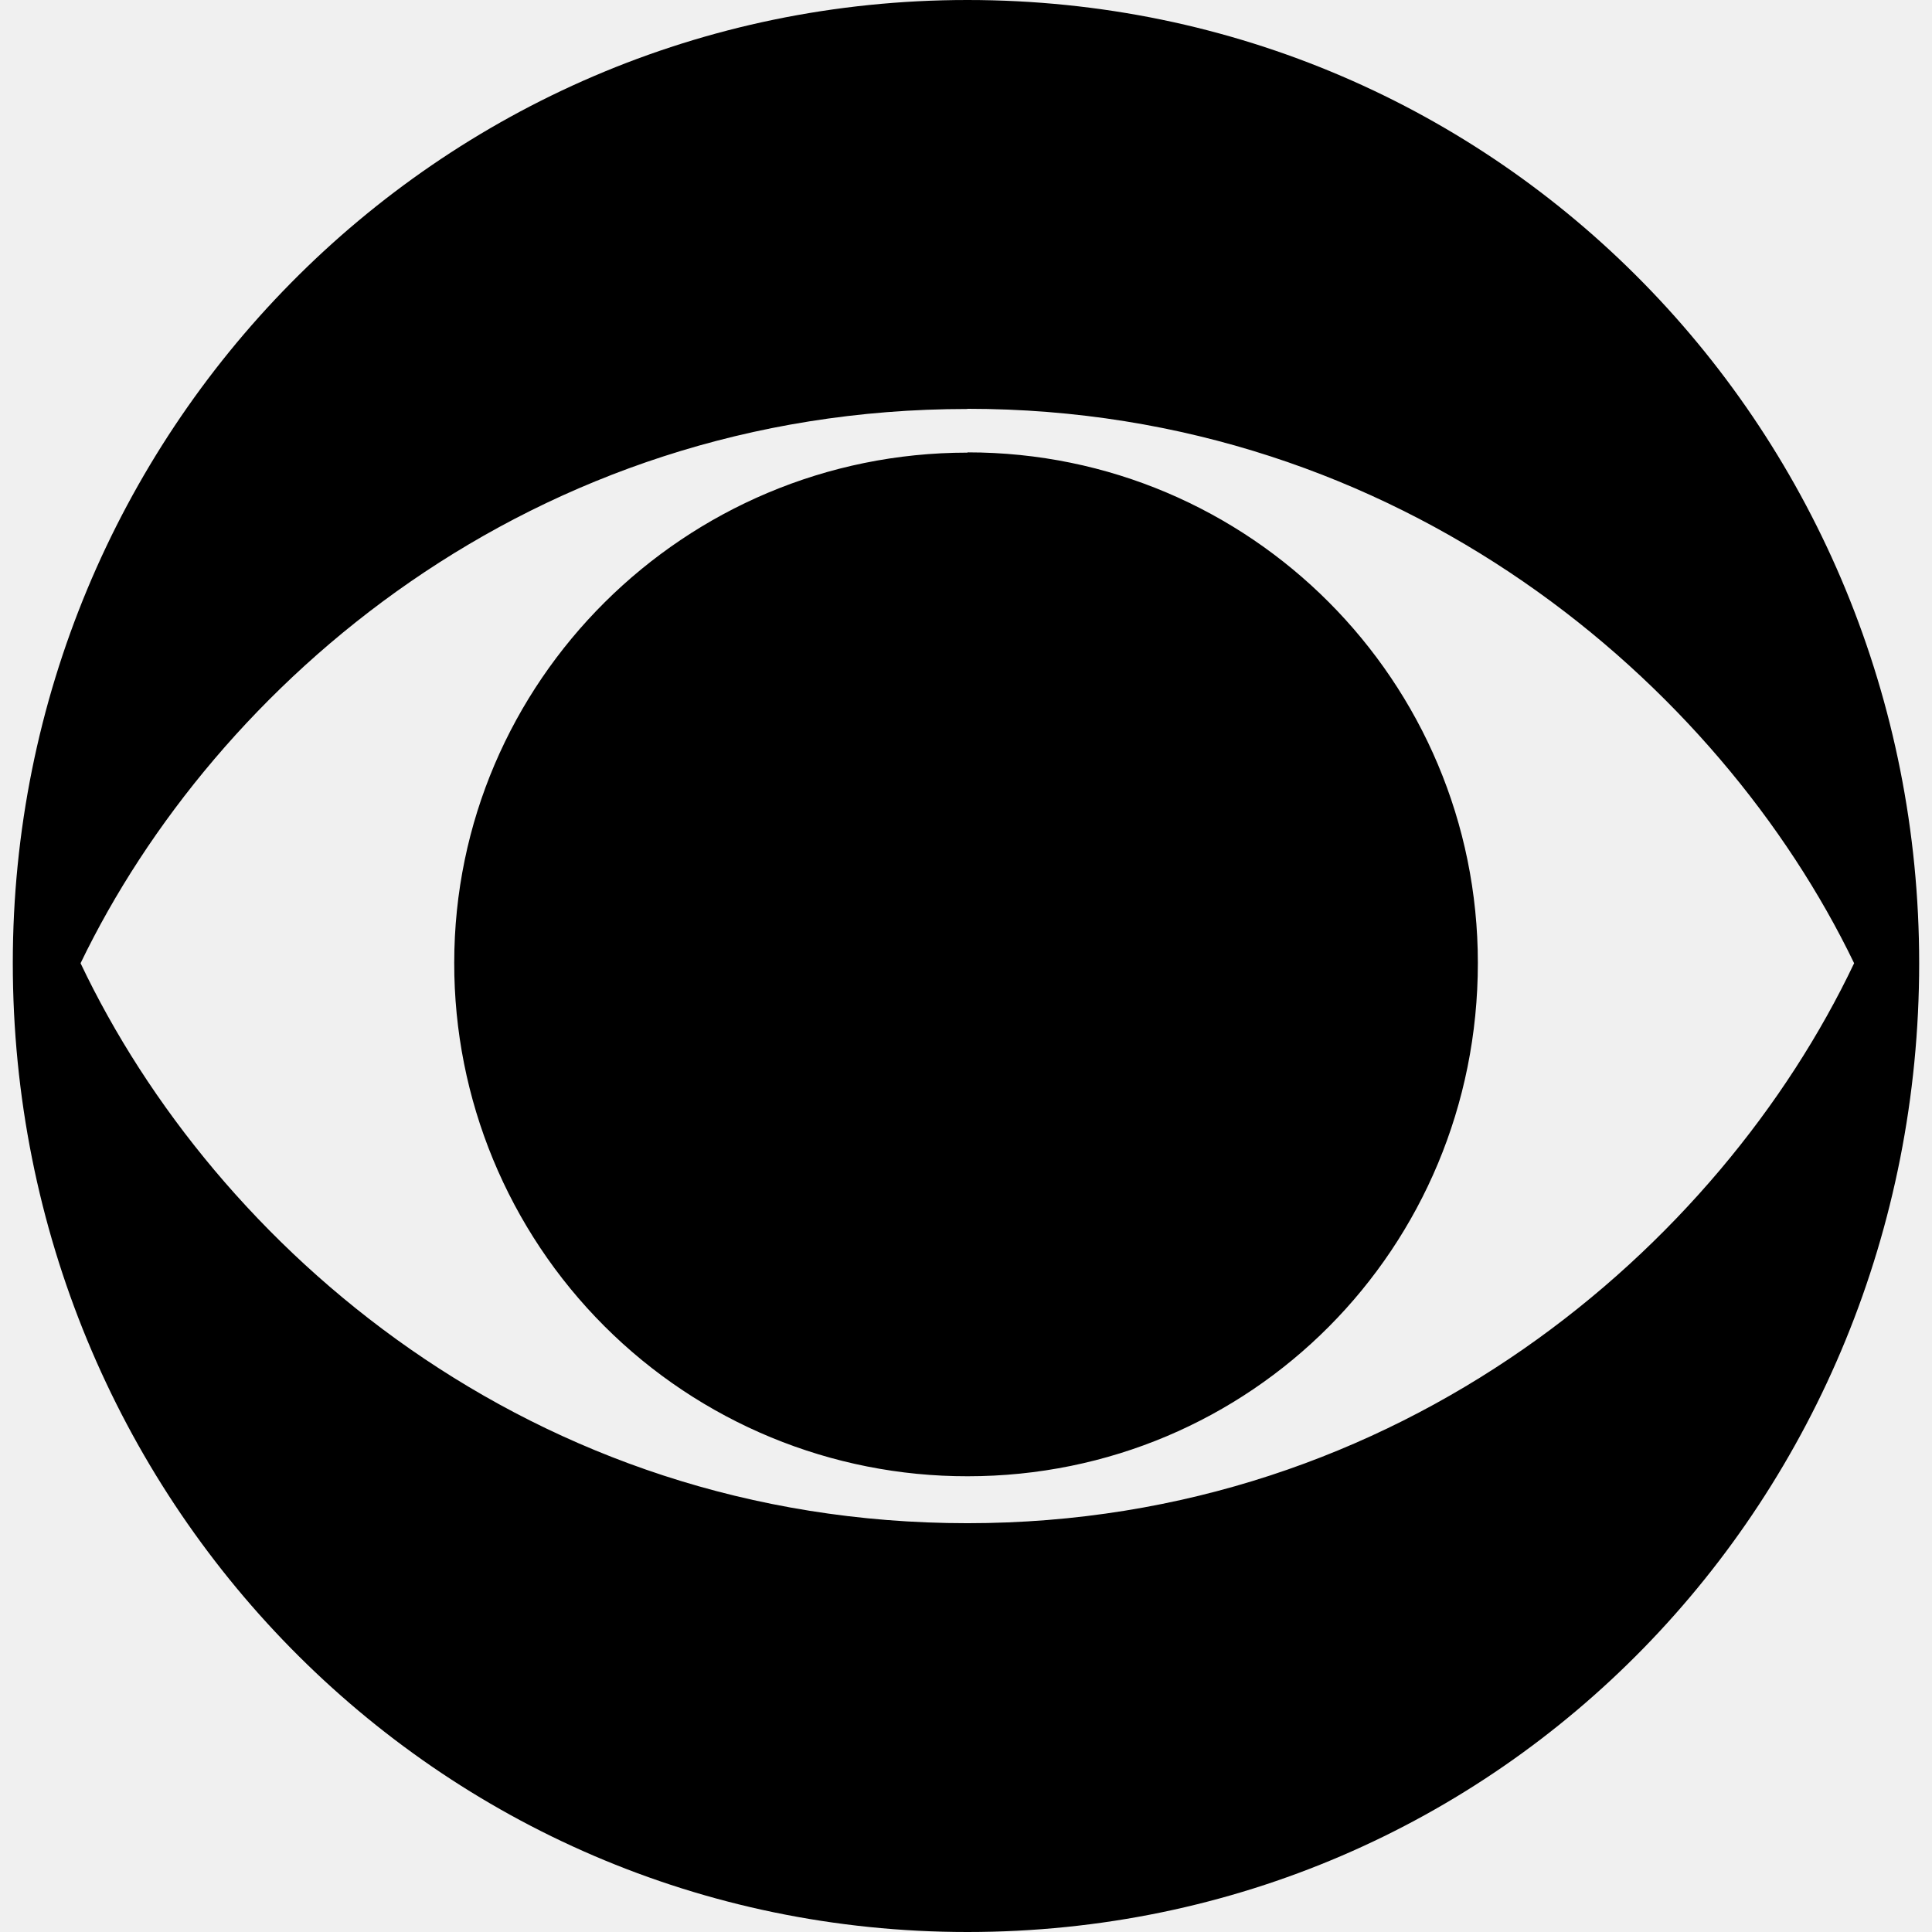
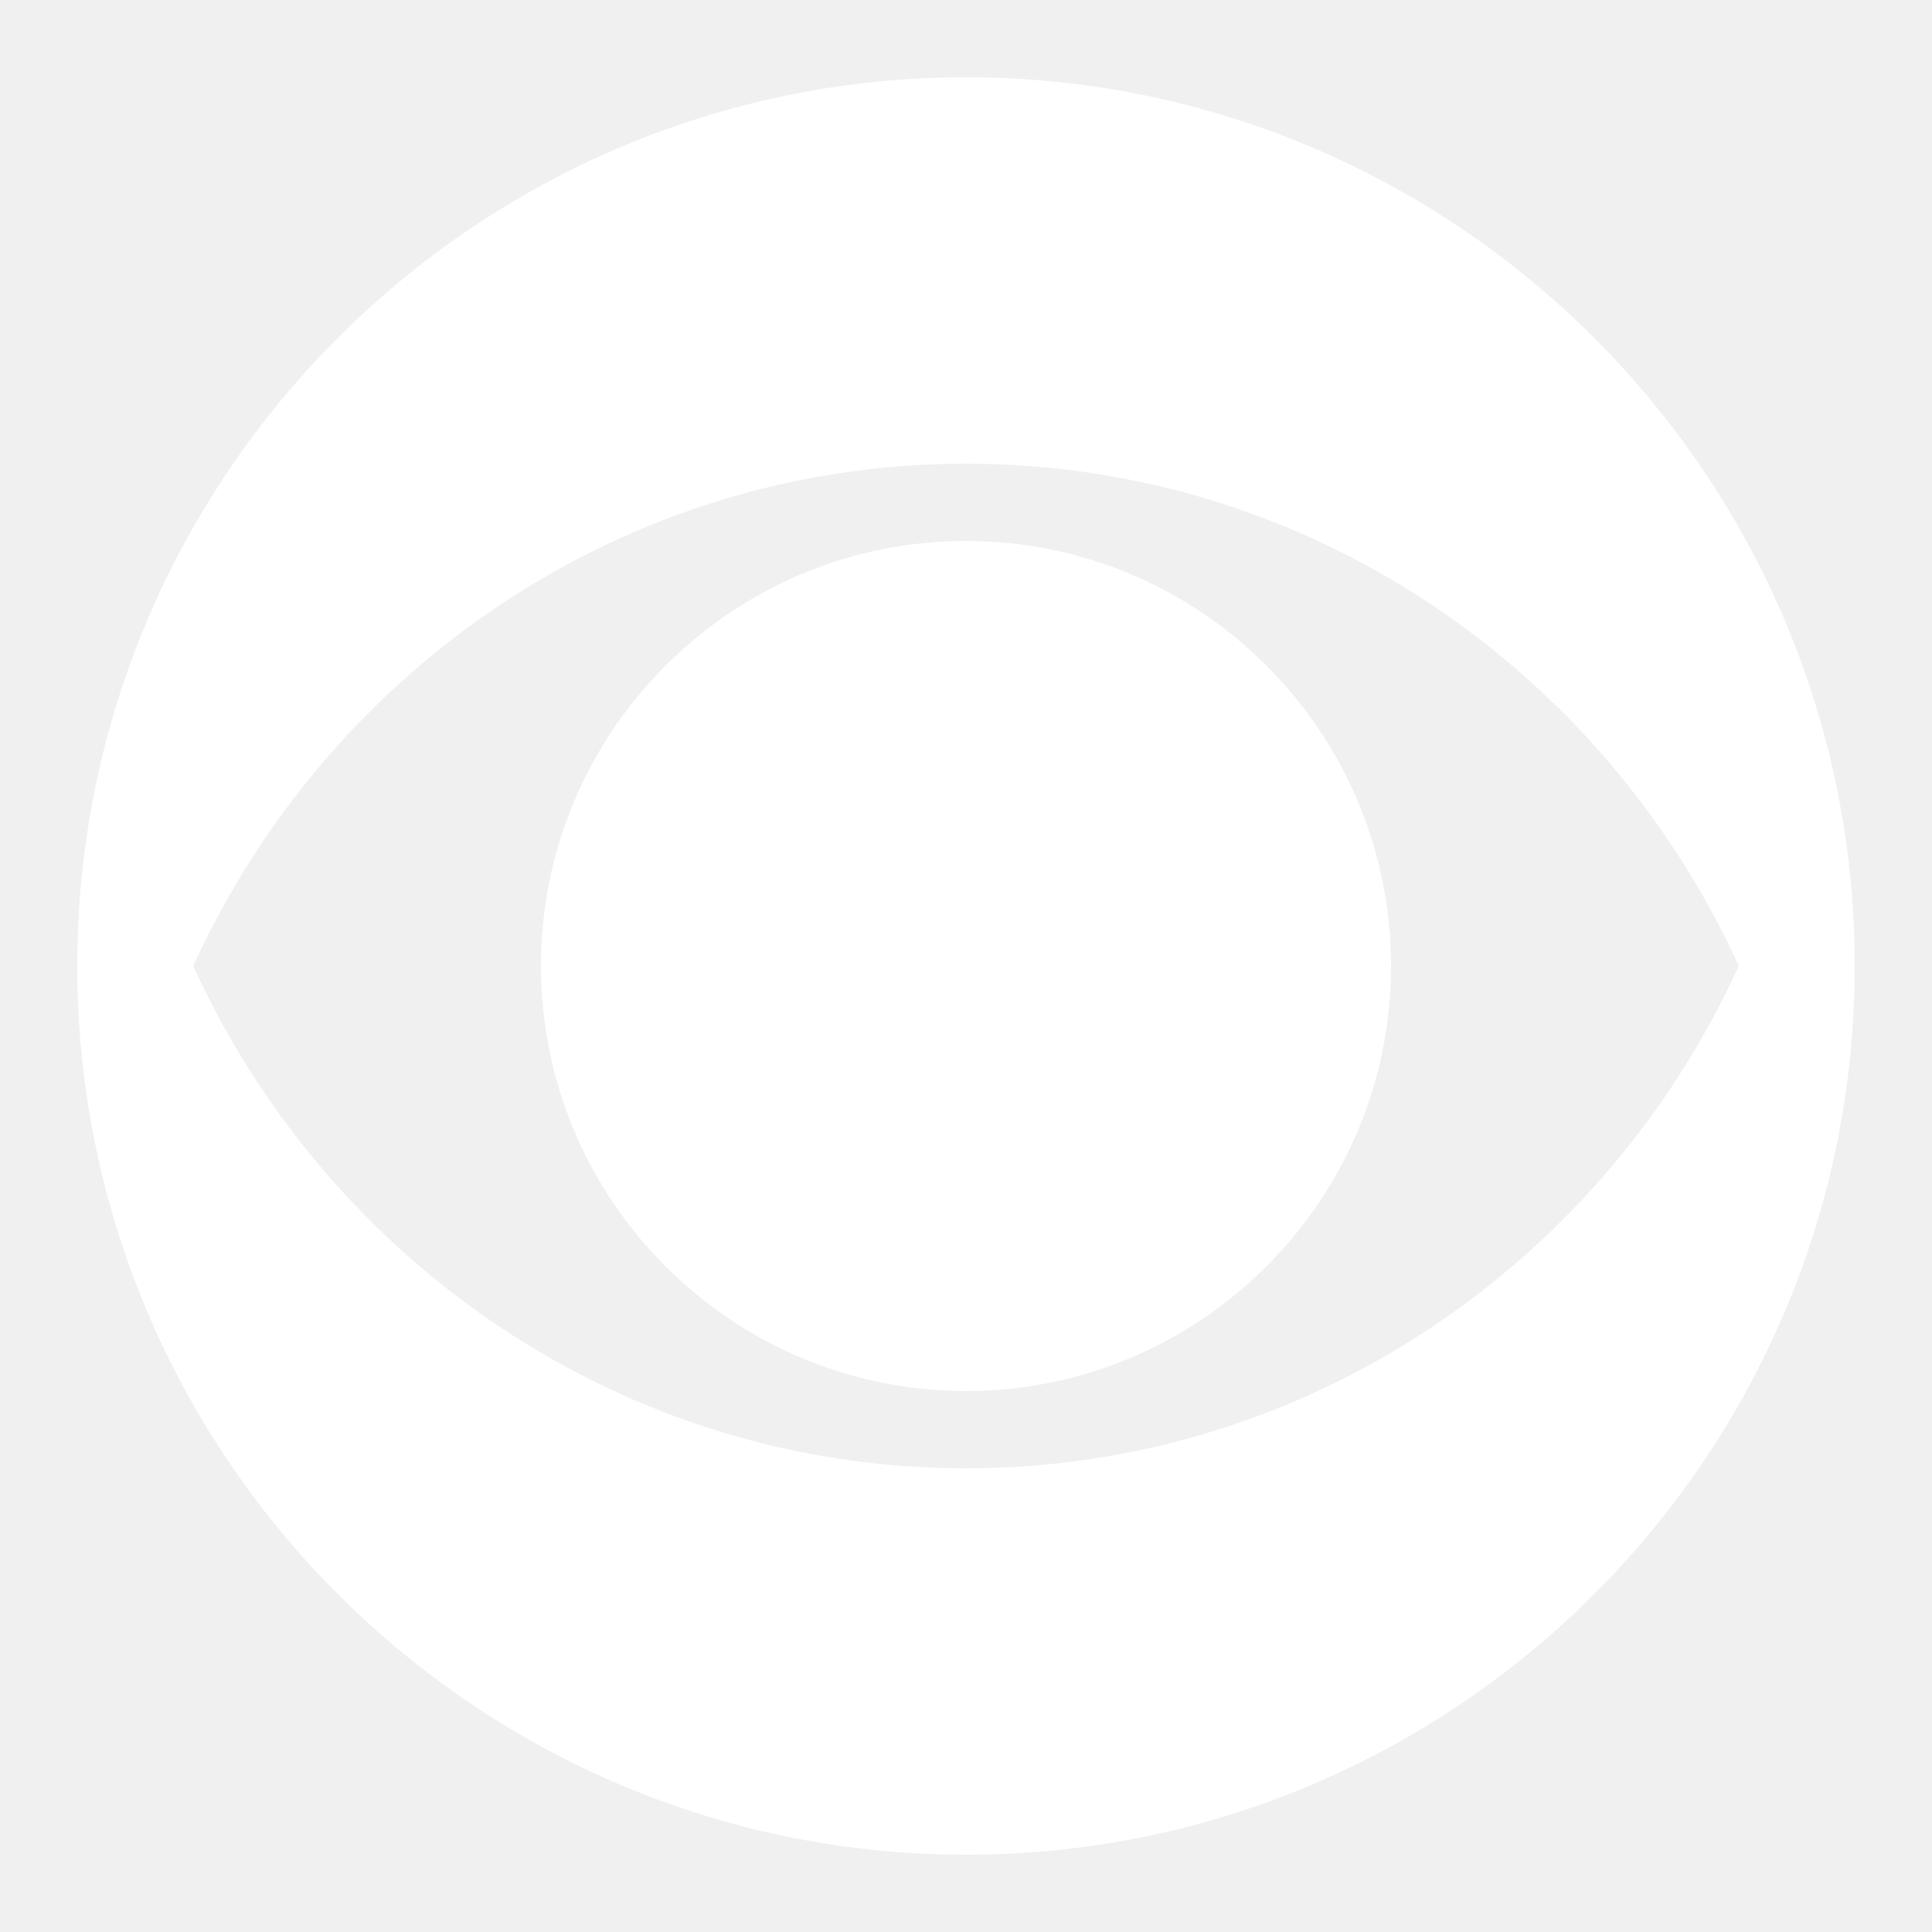
- <svg xmlns="http://www.w3.org/2000/svg" width="64" height="64">
-   <path d="M32.047 0C14.43 0 .424 14.383.424 31.902.424 49.614 14.43 64 32.047 64c17.7 0 31.528-14.384 31.528-32.092C63.578 14.388 49.756 0 32.047 0zm0 13.542c14.383 0 24.92 9.134 29.373 18.366-4.453 9.373-15 18.55-29.373 18.55-14.476 0-24.93-9.18-29.378-18.55 4.45-9.23 14.905-18.36 29.378-18.36v-.005zm0 1.452c-9.37 0-17 7.584-17 16.9a16.98 16.98 0 0 0 17.009 17.009c9.37 0 16.9-7.544 16.9-17.004 0-9.325-7.54-16.914-16.9-16.914z" />
+ <svg xmlns="http://www.w3.org/2000/svg" fill="#FFFFFF" viewBox="0 0 50 50" width="50px" height="50px">
+   <path d="M 25 2 C 12.316 2 2 12.316 2 25 C 2 37.684 12.316 48 25 48 C 37.684 48 48 37.684 48 25 C 48 12.316 37.684 2 25 2 Z M 25 12 C 33.859 12 41.496 17.324 45 25 C 41.496 32.676 33.859 38 25 38 C 16.141 38 8.504 32.676 5 25 C 8.504 17.324 16.141 12 25 12 Z M 25 14 C 18.934 14 14 18.934 14 25 C 14 31.066 18.934 36 25 36 C 31.066 36 36 31.066 36 25 C 36 18.934 31.066 14 25 14 Z" />
</svg>
